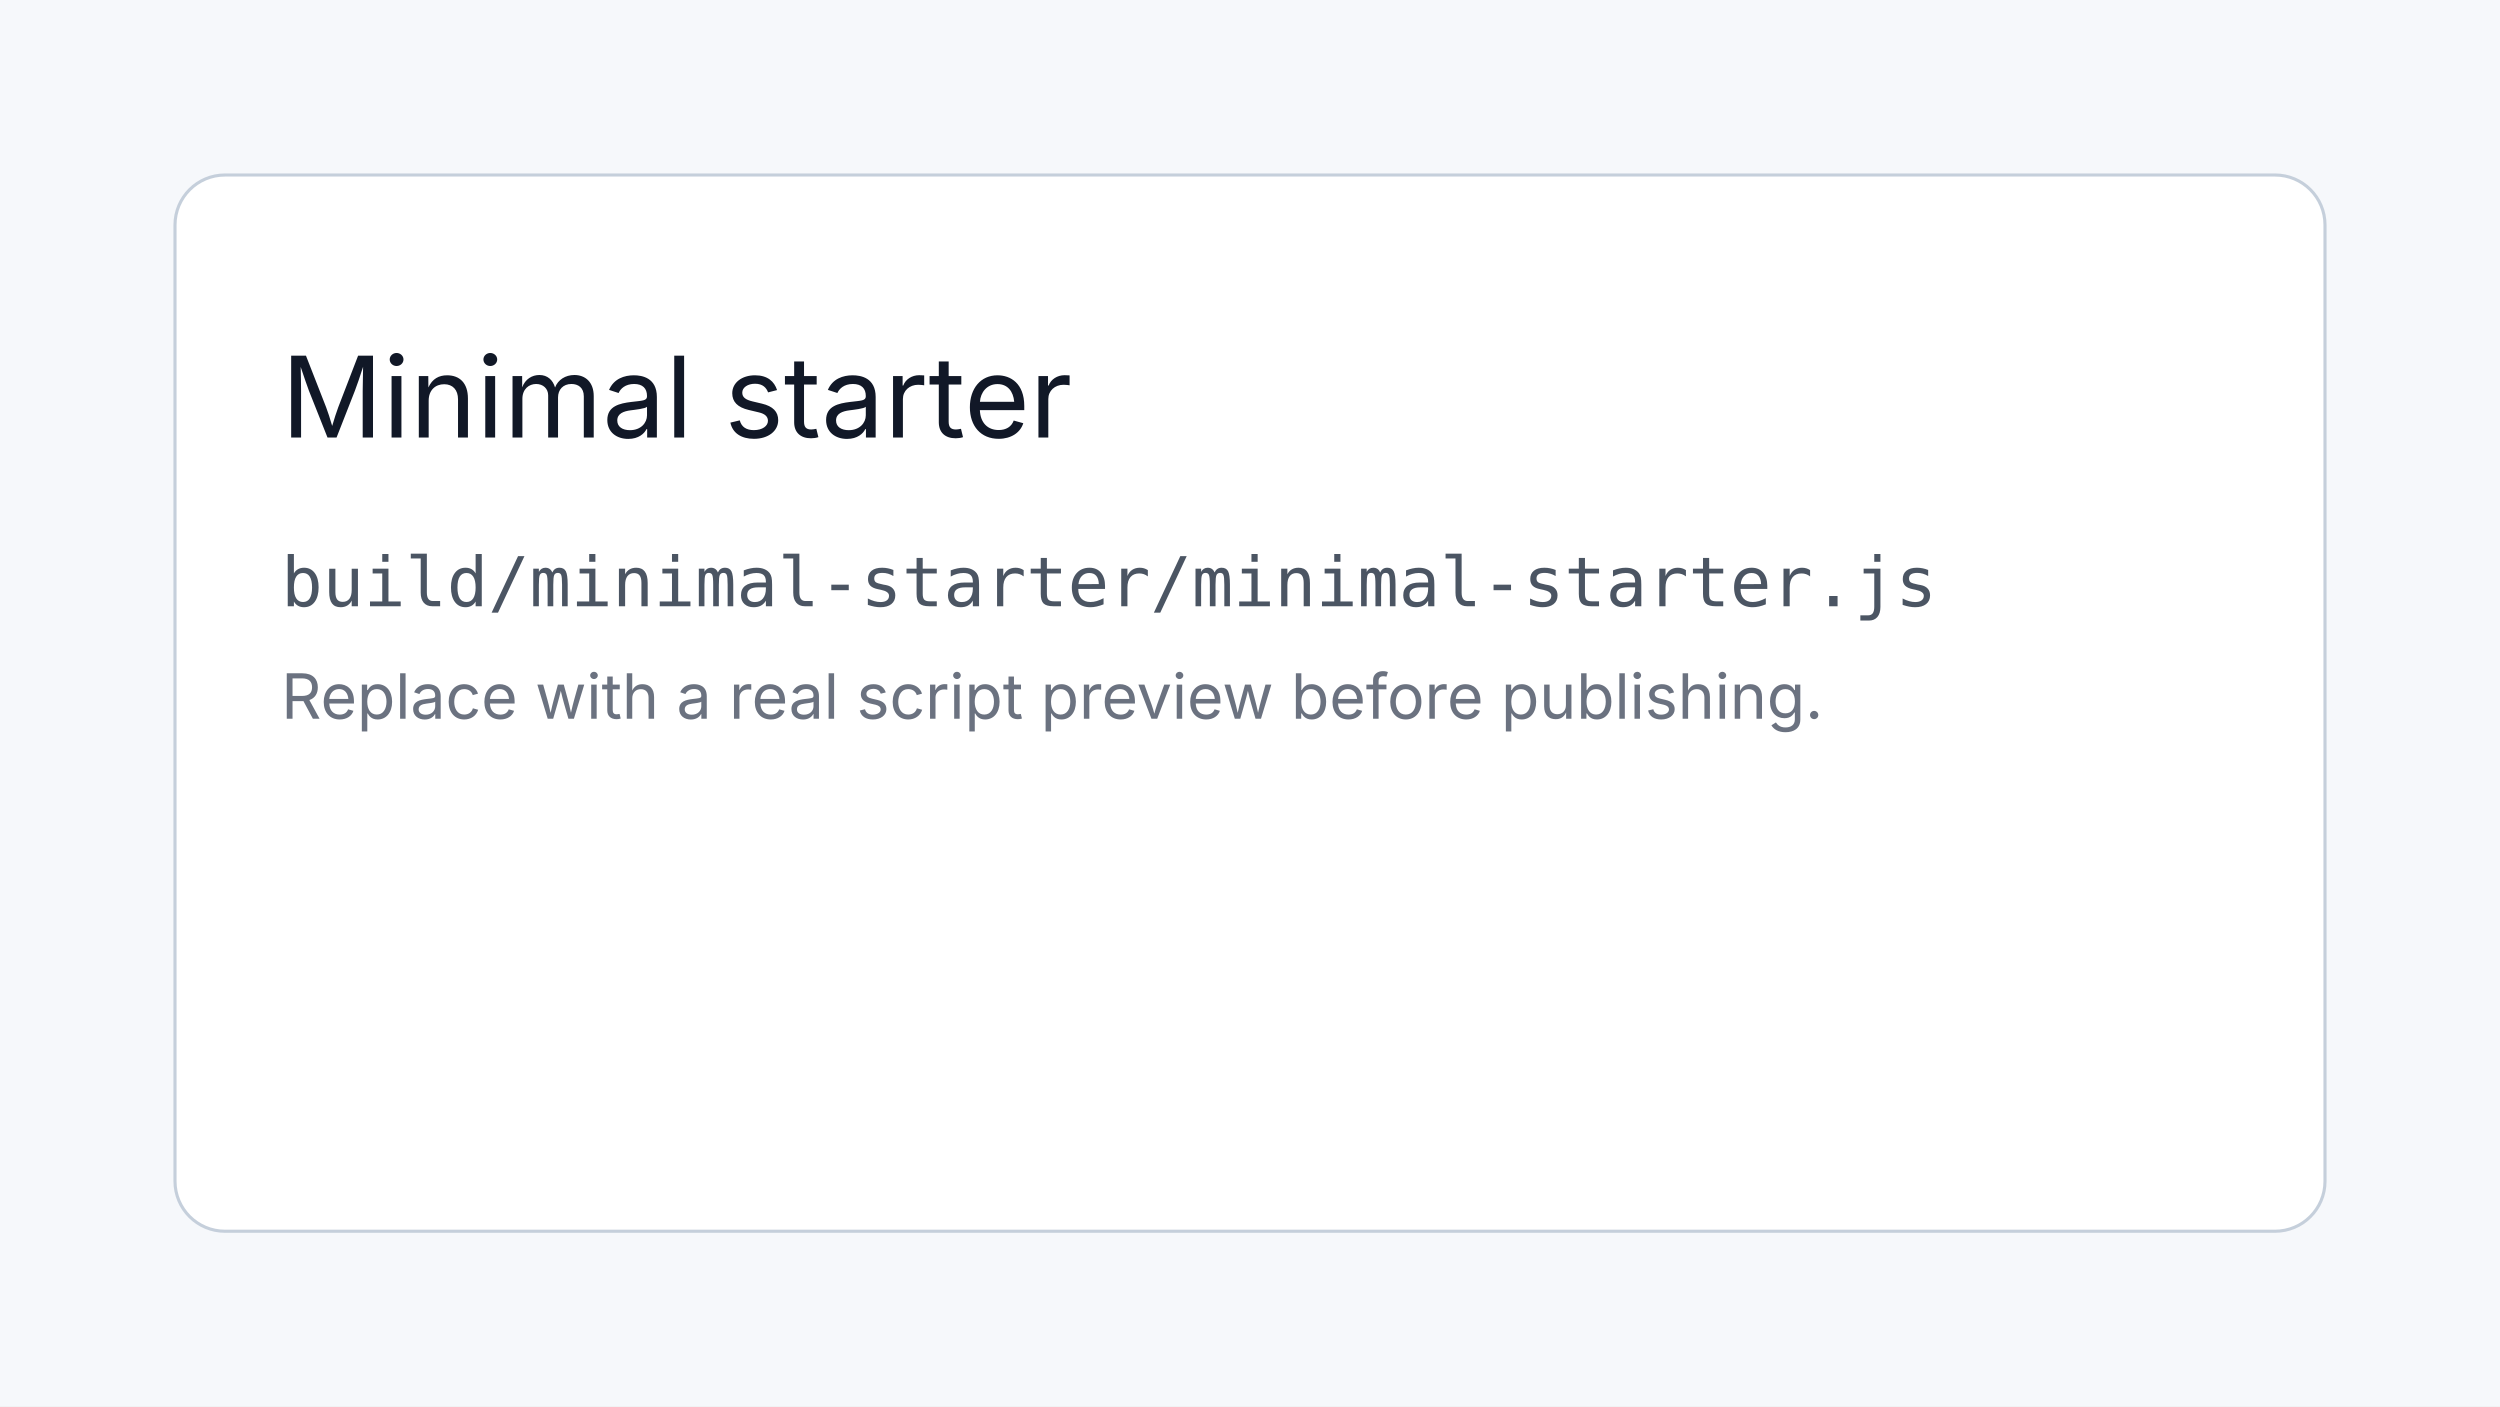
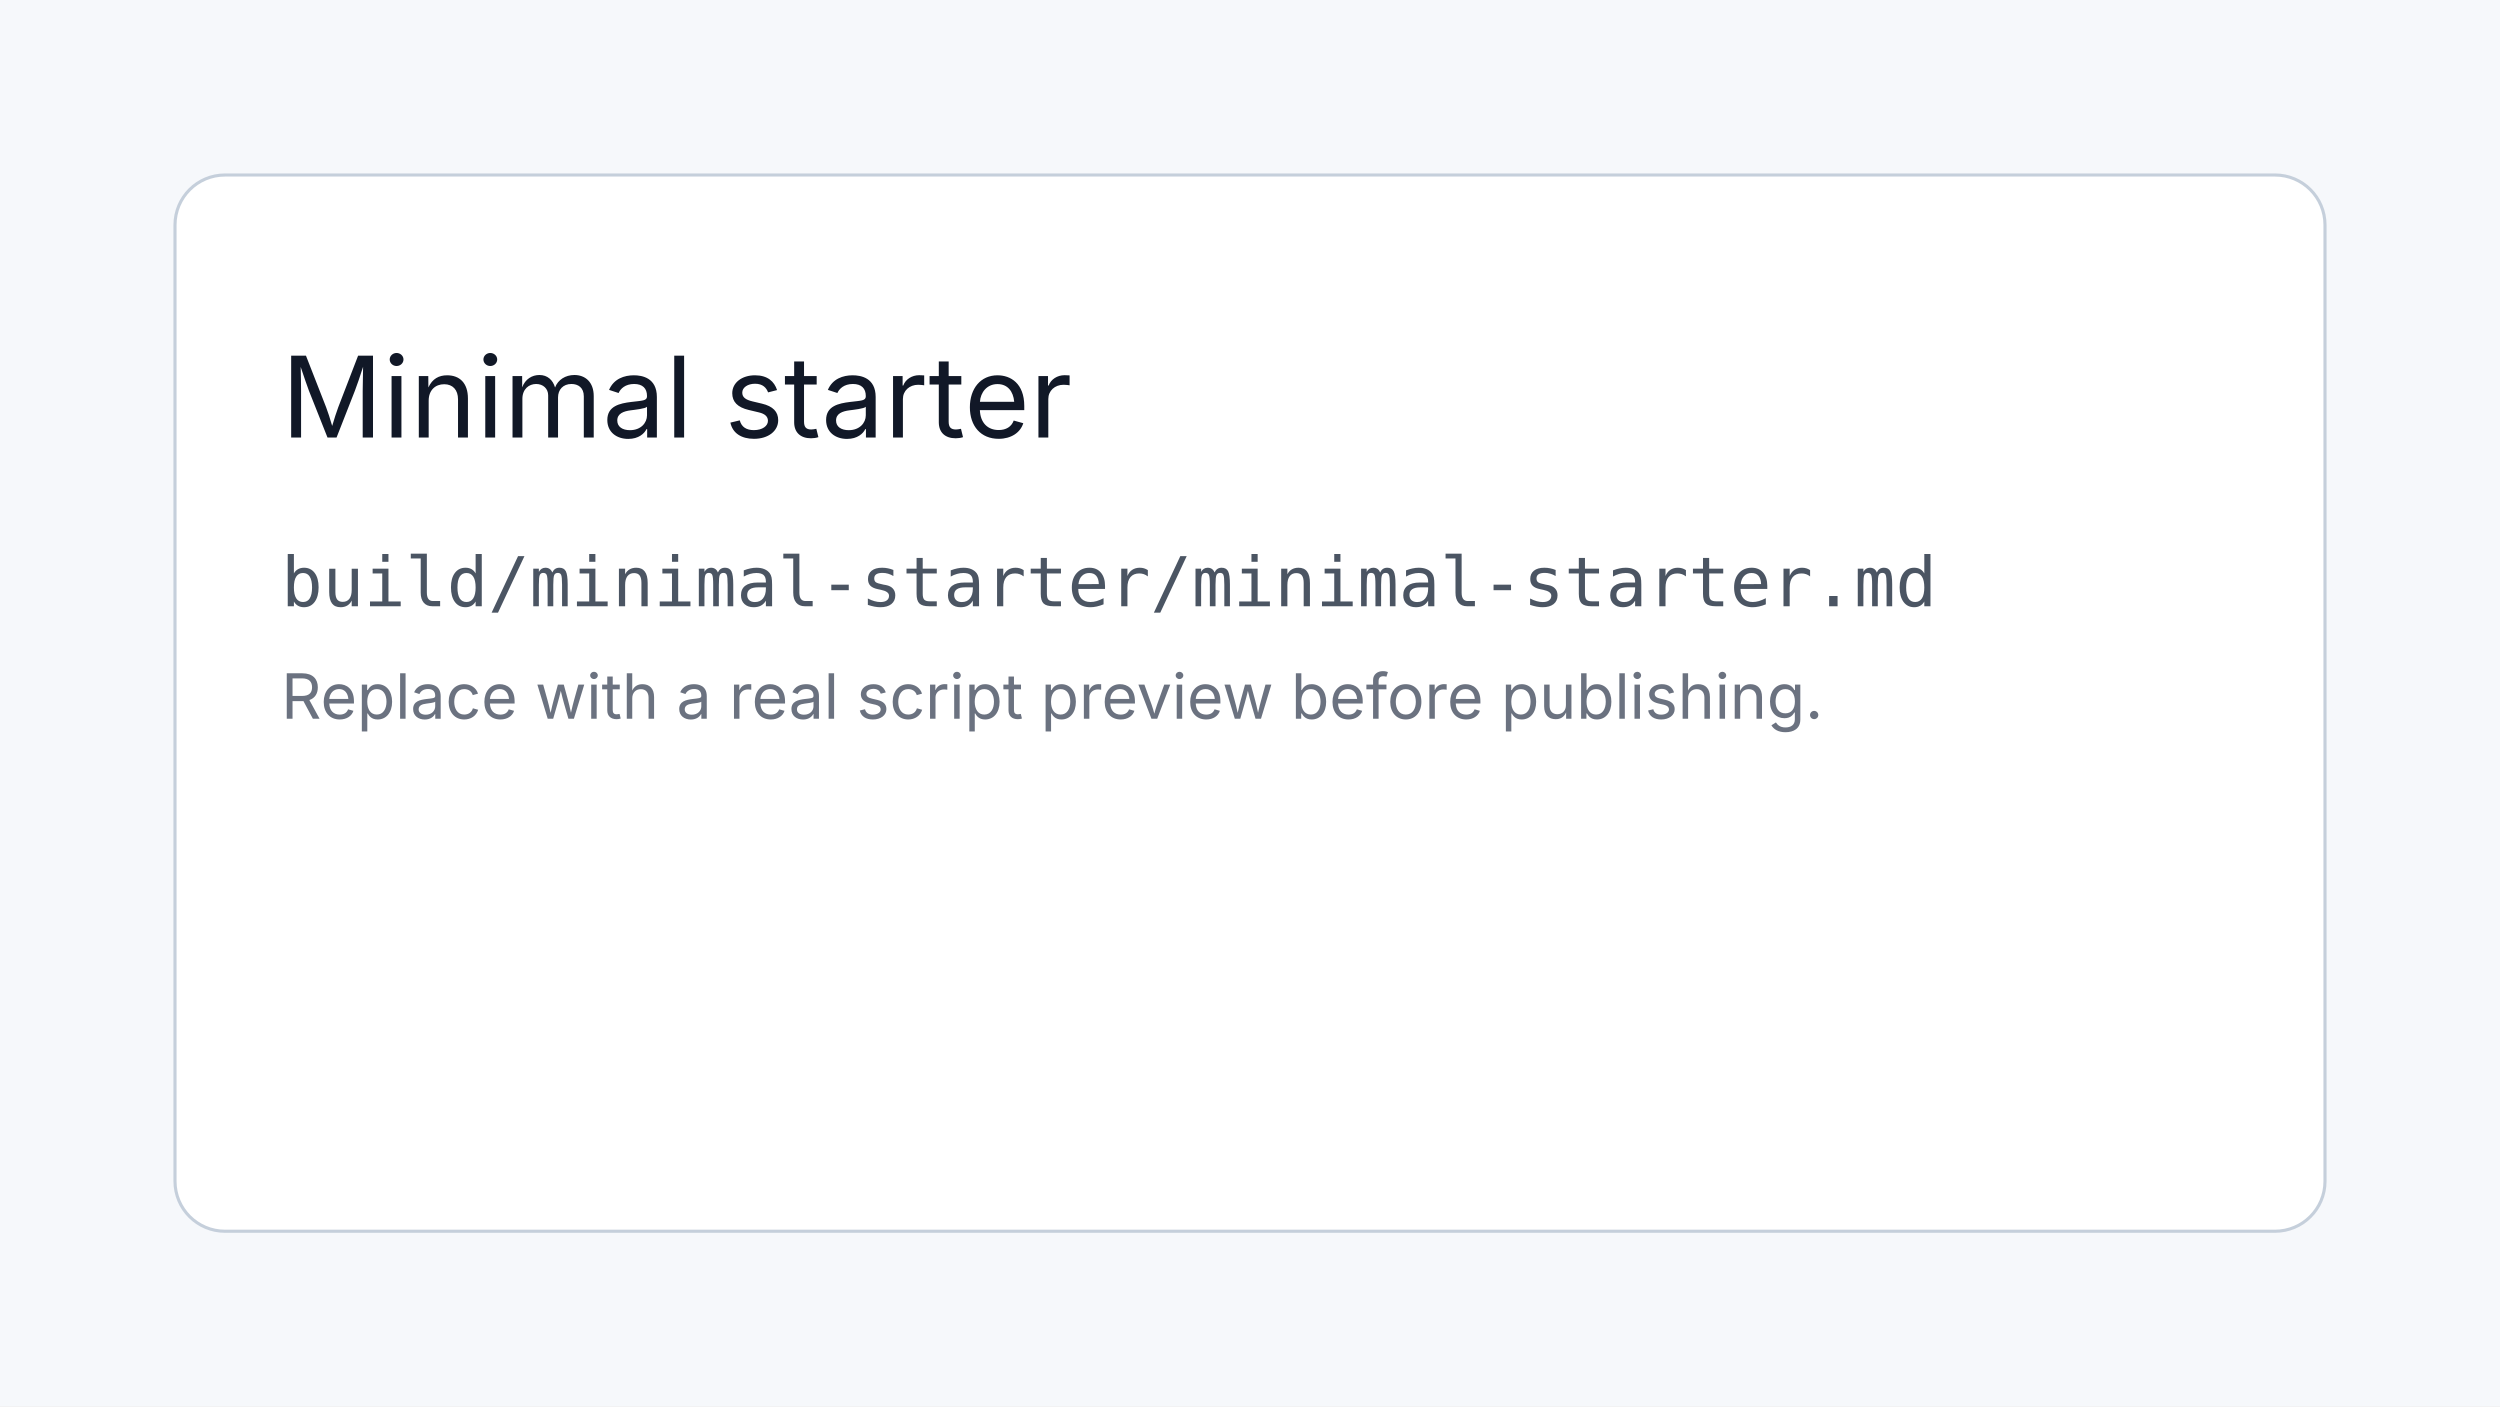
<svg xmlns="http://www.w3.org/2000/svg" width="800" height="450" viewBox="0 0 800 450" role="img" aria-label="minimal-starter preview">
  <rect width="800" height="450" fill="#f6f8fb" />
  <rect x="56" y="56" width="688" height="338" rx="16" fill="#ffffff" stroke="#c5cfdb" />
  <text x="90" y="140" fill="#111827" font-size="36" font-family="ui-sans-serif, -apple-system, BlinkMacSystemFont, Segoe UI, sans-serif">Minimal starter</text>
-   <text x="90" y="194" fill="#4b5563" font-size="22" font-family="ui-monospace, SFMono-Regular, Menlo, Monaco, Consolas, monospace">build/minimal-starter/minimal-starter.js</text>
+   <text x="90" y="194" fill="#4b5563" font-size="22" font-family="ui-monospace, SFMono-Regular, Menlo, Monaco, Consolas, monospace">build/minimal-starter/minimal-starter.md</text>
  <text x="90" y="230" fill="#6b7280" font-size="20" font-family="ui-sans-serif, -apple-system, BlinkMacSystemFont, Segoe UI, sans-serif">Replace with a real script preview before publishing.</text>
</svg>
